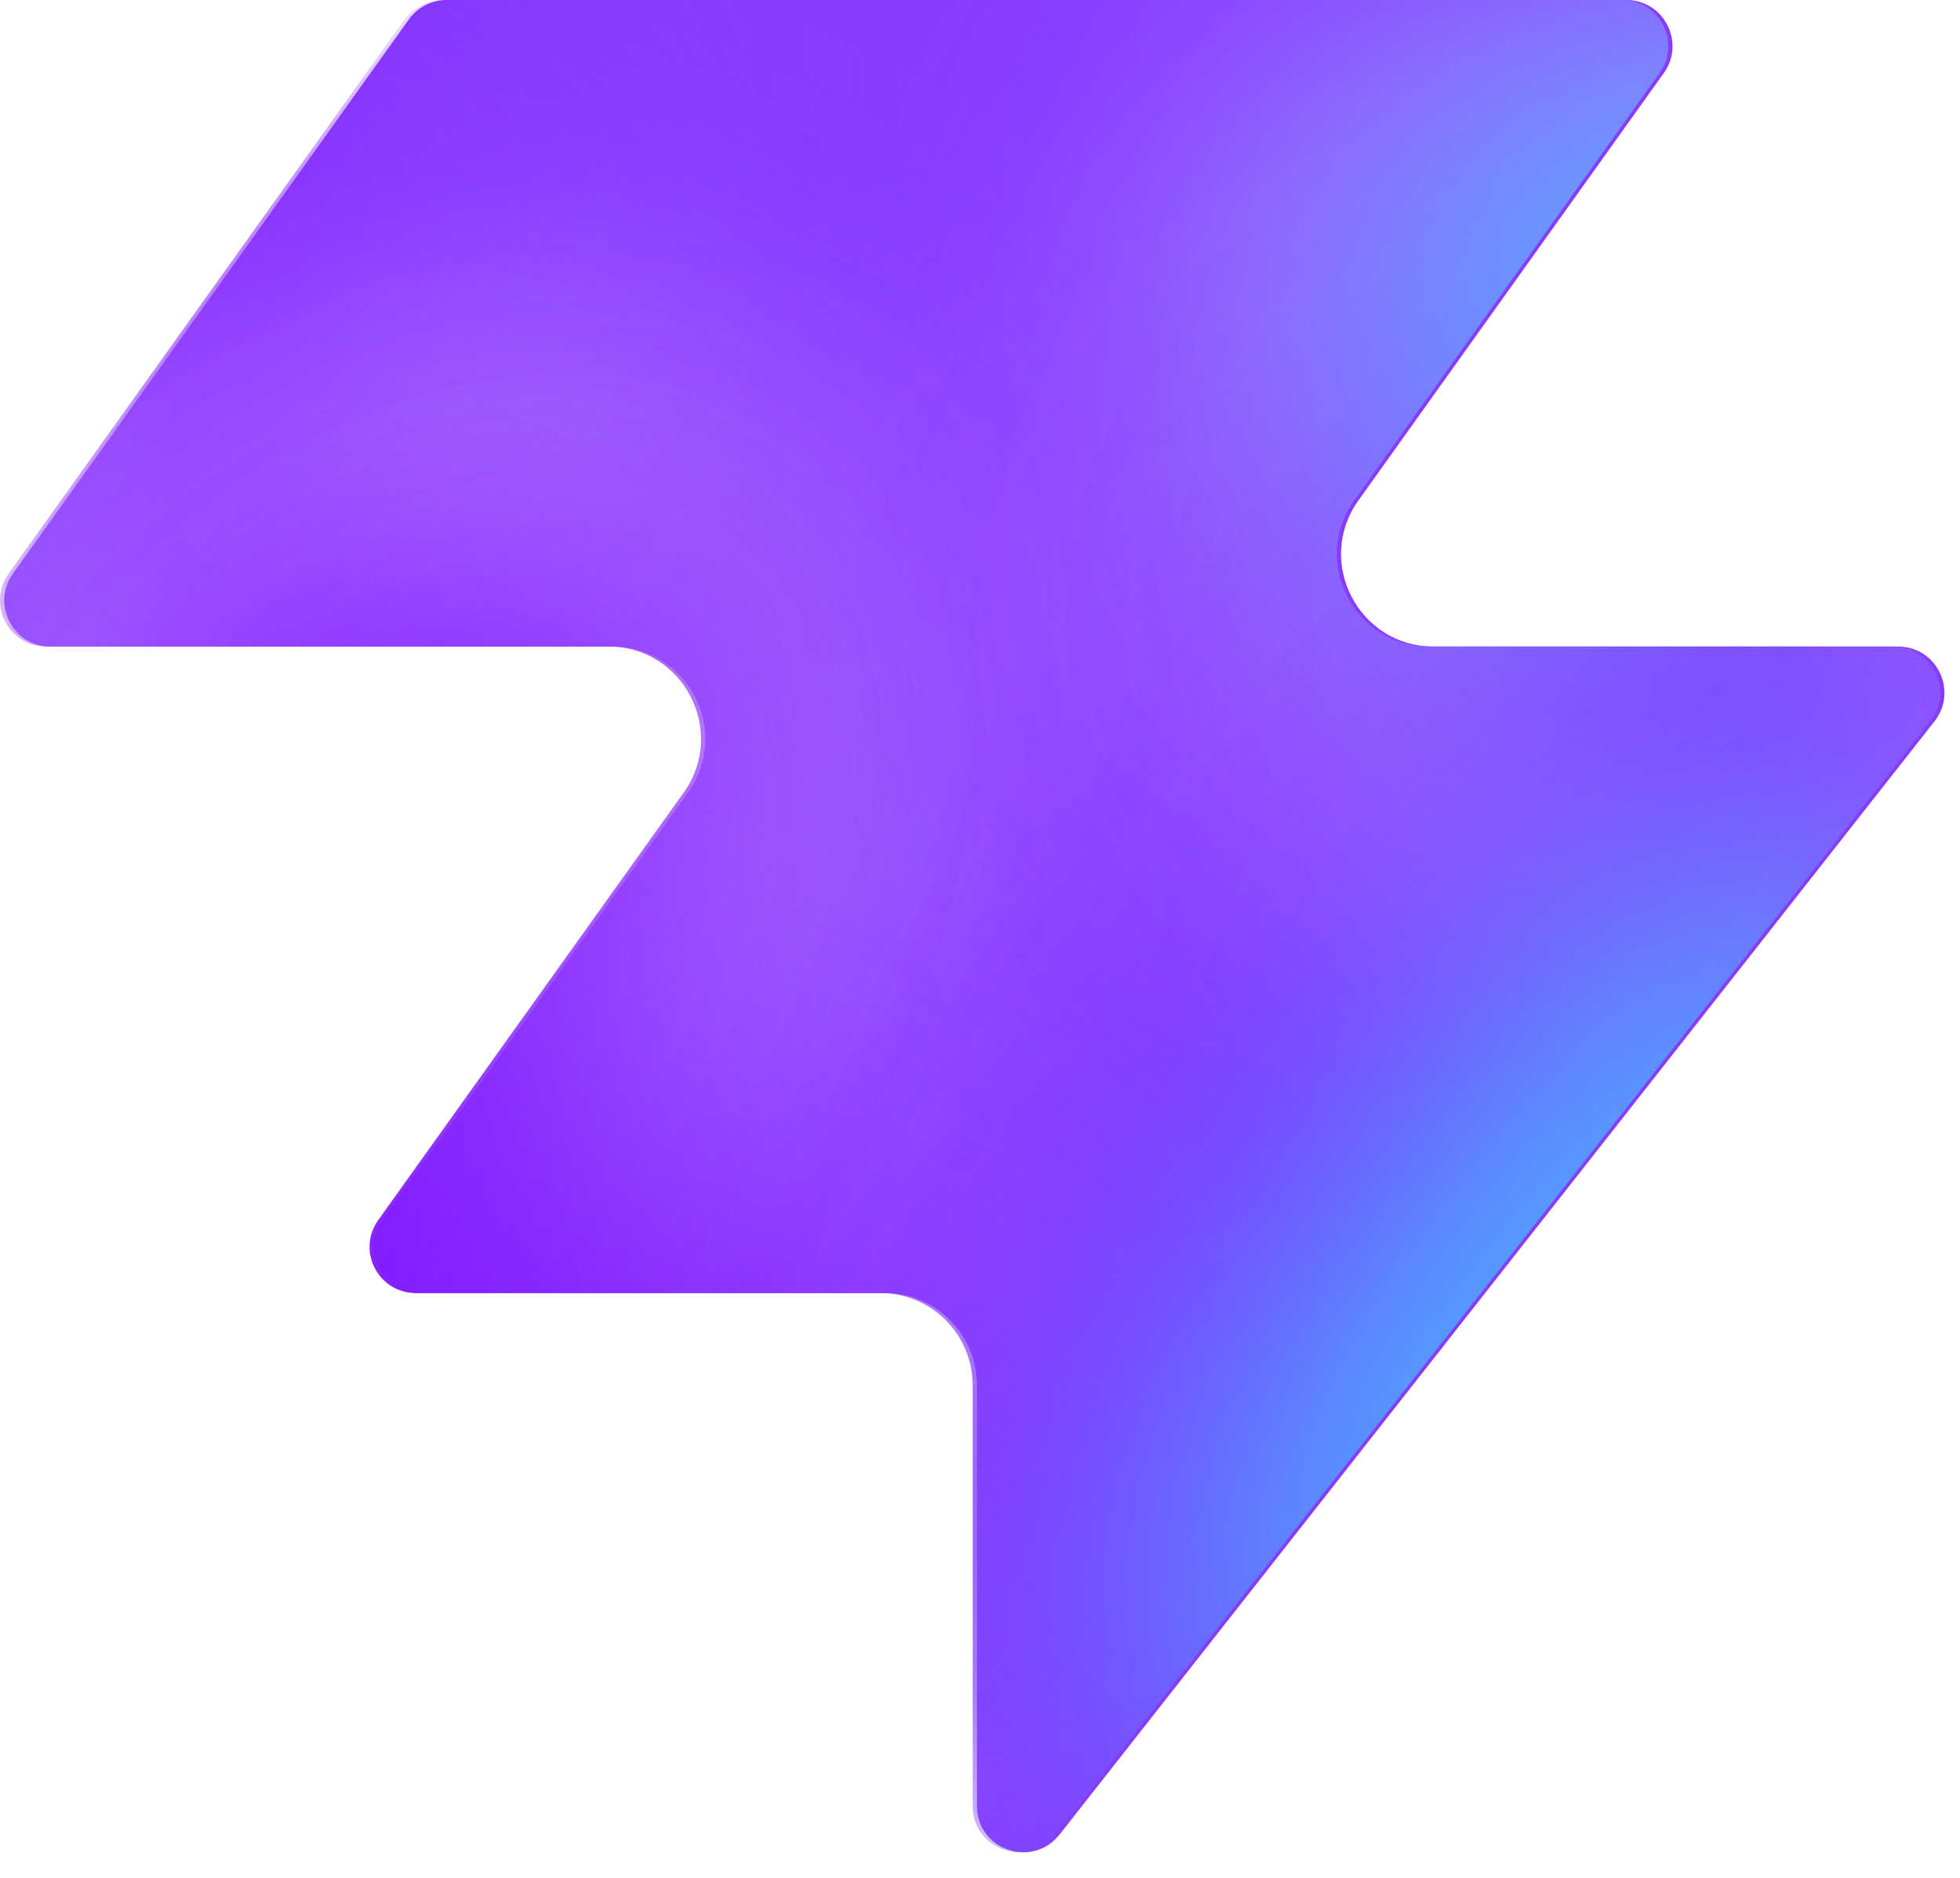
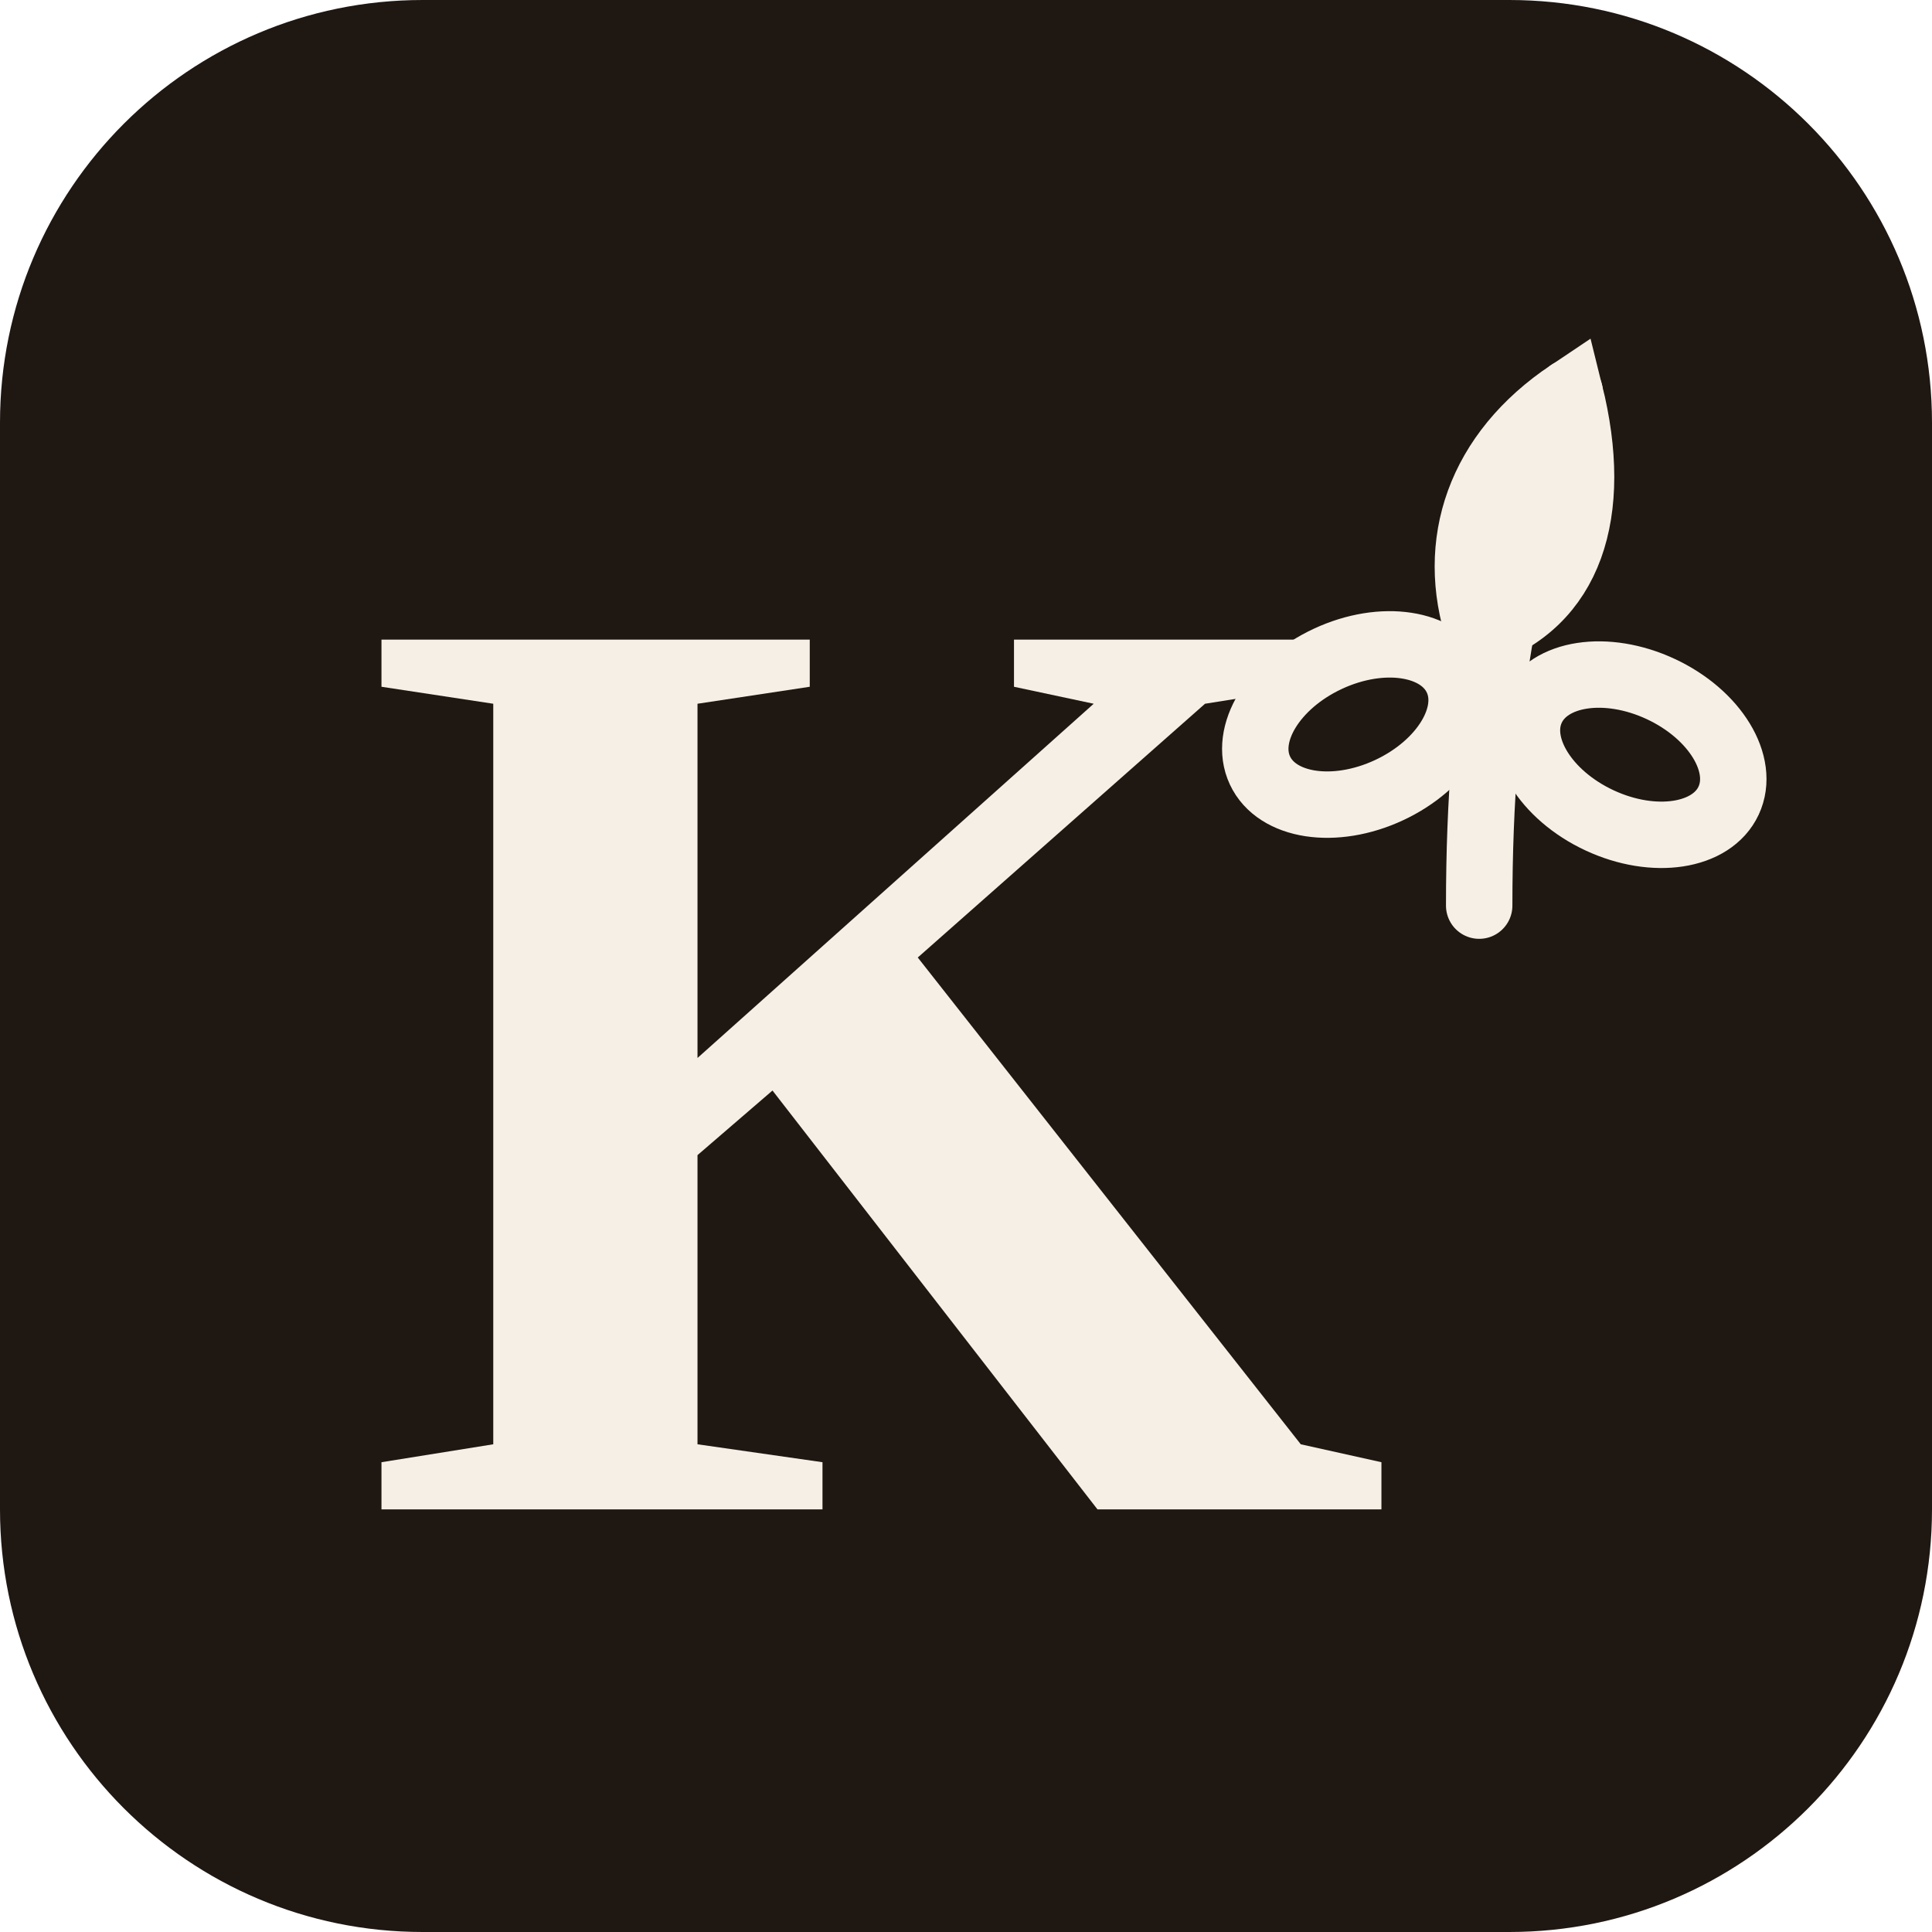
- <svg xmlns="http://www.w3.org/2000/svg" width="48" height="46" fill="none" viewBox="0 0 48 46">
-   <path fill="#863bff" d="M25.946 44.938c-.664.845-2.021.375-2.021-.698V33.937a2.26 2.26 0 0 0-2.262-2.262H10.287c-.92 0-1.456-1.04-.92-1.788l7.48-10.471c1.07-1.497 0-3.578-1.842-3.578H1.237c-.92 0-1.456-1.04-.92-1.788L10.013.474c.214-.297.556-.474.92-.474h28.894c.92 0 1.456 1.04.92 1.788l-7.48 10.471c-1.07 1.498 0 3.579 1.842 3.579h11.377c.943 0 1.473 1.088.89 1.83L25.947 44.94z" style="fill:#863bff;fill:color(display-p3 .525 .23 1);fill-opacity:1" />
-   <mask id="a" width="48" height="46" x="0" y="0" maskUnits="userSpaceOnUse" style="mask-type:alpha">
-     <path fill="#000" d="M25.842 44.938c-.664.844-2.021.375-2.021-.698V33.937a2.26 2.26 0 0 0-2.262-2.262H10.183c-.92 0-1.456-1.04-.92-1.788l7.48-10.471c1.07-1.498 0-3.579-1.842-3.579H1.133c-.92 0-1.456-1.04-.92-1.787L9.91.473c.214-.297.556-.474.92-.474h28.894c.92 0 1.456 1.04.92 1.788l-7.48 10.471c-1.07 1.498 0 3.578 1.842 3.578h11.377c.943 0 1.473 1.088.89 1.832L25.843 44.94z" style="fill:#000;fill-opacity:1" />
-   </mask>
-   <g mask="url(#a)">
-     <g filter="url(#b)">
-       <ellipse cx="5.508" cy="14.704" fill="#ede6ff" rx="5.508" ry="14.704" style="fill:#ede6ff;fill:color(display-p3 .927 .903 1);fill-opacity:1" transform="matrix(.00324 1 1 -.00324 -4.47 31.516)" />
-     </g>
-     <g filter="url(#c)">
-       <ellipse cx="10.399" cy="29.851" fill="#ede6ff" rx="10.399" ry="29.851" style="fill:#ede6ff;fill:color(display-p3 .927 .903 1);fill-opacity:1" transform="matrix(.00324 1 1 -.00324 -39.328 7.883)" />
-     </g>
-     <g filter="url(#d)">
-       <ellipse cx="5.508" cy="30.487" fill="#7e14ff" rx="5.508" ry="30.487" style="fill:#7e14ff;fill:color(display-p3 .492 .077 1);fill-opacity:1" transform="rotate(89.814 -25.913 -14.639)scale(1 -1)" />
-     </g>
-     <g filter="url(#e)">
-       <ellipse cx="5.508" cy="30.599" fill="#7e14ff" rx="5.508" ry="30.599" style="fill:#7e14ff;fill:color(display-p3 .492 .077 1);fill-opacity:1" transform="rotate(89.814 -32.644 -3.334)scale(1 -1)" />
-     </g>
-     <g filter="url(#f)">
-       <ellipse cx="5.508" cy="30.599" fill="#7e14ff" rx="5.508" ry="30.599" style="fill:#7e14ff;fill:color(display-p3 .492 .077 1);fill-opacity:1" transform="matrix(.00324 1 1 -.00324 -34.34 30.47)" />
-     </g>
-     <g filter="url(#g)">
-       <ellipse cx="14.072" cy="22.078" fill="#ede6ff" rx="14.072" ry="22.078" style="fill:#ede6ff;fill:color(display-p3 .927 .903 1);fill-opacity:1" transform="rotate(93.35 24.506 48.493)scale(-1 1)" />
-     </g>
-     <g filter="url(#h)">
-       <ellipse cx="3.47" cy="21.501" fill="#7e14ff" rx="3.47" ry="21.501" style="fill:#7e14ff;fill:color(display-p3 .492 .077 1);fill-opacity:1" transform="rotate(89.009 28.708 47.59)scale(-1 1)" />
-     </g>
-     <g filter="url(#i)">
-       <ellipse cx="3.47" cy="21.501" fill="#7e14ff" rx="3.47" ry="21.501" style="fill:#7e14ff;fill:color(display-p3 .492 .077 1);fill-opacity:1" transform="rotate(89.009 28.708 47.59)scale(-1 1)" />
-     </g>
-     <g filter="url(#j)">
-       <ellipse cx=".387" cy="8.972" fill="#7e14ff" rx="4.407" ry="29.108" style="fill:#7e14ff;fill:color(display-p3 .492 .077 1);fill-opacity:1" transform="rotate(39.51 .387 8.972)" />
-     </g>
-     <g filter="url(#k)">
-       <ellipse cx="47.523" cy="-6.092" fill="#7e14ff" rx="4.407" ry="29.108" style="fill:#7e14ff;fill:color(display-p3 .492 .077 1);fill-opacity:1" transform="rotate(37.892 47.523 -6.092)" />
-     </g>
-     <g filter="url(#l)">
-       <ellipse cx="41.412" cy="6.333" fill="#47bfff" rx="5.971" ry="9.665" style="fill:#47bfff;fill:color(display-p3 .28 .748 1);fill-opacity:1" transform="rotate(37.892 41.412 6.333)" />
-     </g>
-     <g filter="url(#m)">
-       <ellipse cx="-1.879" cy="38.332" fill="#7e14ff" rx="4.407" ry="29.108" style="fill:#7e14ff;fill:color(display-p3 .492 .077 1);fill-opacity:1" transform="rotate(37.892 -1.88 38.332)" />
-     </g>
-     <g filter="url(#n)">
-       <ellipse cx="-1.879" cy="38.332" fill="#7e14ff" rx="4.407" ry="29.108" style="fill:#7e14ff;fill:color(display-p3 .492 .077 1);fill-opacity:1" transform="rotate(37.892 -1.88 38.332)" />
-     </g>
-     <g filter="url(#o)">
-       <ellipse cx="35.651" cy="29.907" fill="#7e14ff" rx="4.407" ry="29.108" style="fill:#7e14ff;fill:color(display-p3 .492 .077 1);fill-opacity:1" transform="rotate(37.892 35.651 29.907)" />
-     </g>
-     <g filter="url(#p)">
-       <ellipse cx="38.418" cy="32.4" fill="#47bfff" rx="5.971" ry="15.297" style="fill:#47bfff;fill:color(display-p3 .28 .748 1);fill-opacity:1" transform="rotate(37.892 38.418 32.4)" />
-     </g>
+ <svg xmlns="http://www.w3.org/2000/svg" width="64" height="64" viewBox="0 0 64 64">
+   <rect width="64" height="64" rx="14" fill="#1f1712" />
+   <text x="29" y="50" text-anchor="middle" font-family="Georgia, 'Times New Roman', serif" font-size="44" font-weight="700" fill="#f6efe6">K</text>
+   <g fill="none" stroke="#f6efe6" stroke-width="2.2" stroke-linecap="round">
+     <path d="M49 30c0-7 1-12 3-17" />
+     <path d="M52 13c-3 2-4 5-3 8 3-1 4-4 3-8z" fill="#f6efe6" />
+     <ellipse cx="45" cy="24" rx="3.6" ry="2.4" transform="rotate(-25 45 24)" />
+     <ellipse cx="54" cy="25" rx="3.6" ry="2.4" transform="rotate(25 54 25)" />
  </g>
-   <defs>
-     <filter id="b" width="60.045" height="41.654" x="-19.77" y="16.149" color-interpolation-filters="sRGB" filterUnits="userSpaceOnUse">
-       <feFlood flood-opacity="0" result="BackgroundImageFix" />
-       <feBlend in="SourceGraphic" in2="BackgroundImageFix" result="shape" />
-       <feGaussianBlur result="effect1_foregroundBlur_2002_17158" stdDeviation="7.659" />
-     </filter>
-     <filter id="c" width="90.34" height="51.437" x="-54.613" y="-7.533" color-interpolation-filters="sRGB" filterUnits="userSpaceOnUse">
-       <feFlood flood-opacity="0" result="BackgroundImageFix" />
-       <feBlend in="SourceGraphic" in2="BackgroundImageFix" result="shape" />
-       <feGaussianBlur result="effect1_foregroundBlur_2002_17158" stdDeviation="7.659" />
-     </filter>
-     <filter id="d" width="79.355" height="29.4" x="-49.64" y="2.03" color-interpolation-filters="sRGB" filterUnits="userSpaceOnUse">
-       <feFlood flood-opacity="0" result="BackgroundImageFix" />
-       <feBlend in="SourceGraphic" in2="BackgroundImageFix" result="shape" />
-       <feGaussianBlur result="effect1_foregroundBlur_2002_17158" stdDeviation="4.596" />
-     </filter>
-     <filter id="e" width="79.579" height="29.4" x="-45.045" y="20.029" color-interpolation-filters="sRGB" filterUnits="userSpaceOnUse">
-       <feFlood flood-opacity="0" result="BackgroundImageFix" />
-       <feBlend in="SourceGraphic" in2="BackgroundImageFix" result="shape" />
-       <feGaussianBlur result="effect1_foregroundBlur_2002_17158" stdDeviation="4.596" />
-     </filter>
-     <filter id="f" width="79.579" height="29.4" x="-43.513" y="21.178" color-interpolation-filters="sRGB" filterUnits="userSpaceOnUse">
-       <feFlood flood-opacity="0" result="BackgroundImageFix" />
-       <feBlend in="SourceGraphic" in2="BackgroundImageFix" result="shape" />
-       <feGaussianBlur result="effect1_foregroundBlur_2002_17158" stdDeviation="4.596" />
-     </filter>
-     <filter id="g" width="74.749" height="58.852" x="15.756" y="-17.901" color-interpolation-filters="sRGB" filterUnits="userSpaceOnUse">
-       <feFlood flood-opacity="0" result="BackgroundImageFix" />
-       <feBlend in="SourceGraphic" in2="BackgroundImageFix" result="shape" />
-       <feGaussianBlur result="effect1_foregroundBlur_2002_17158" stdDeviation="7.659" />
-     </filter>
-     <filter id="h" width="61.377" height="25.362" x="23.548" y="2.284" color-interpolation-filters="sRGB" filterUnits="userSpaceOnUse">
-       <feFlood flood-opacity="0" result="BackgroundImageFix" />
-       <feBlend in="SourceGraphic" in2="BackgroundImageFix" result="shape" />
-       <feGaussianBlur result="effect1_foregroundBlur_2002_17158" stdDeviation="4.596" />
-     </filter>
-     <filter id="i" width="61.377" height="25.362" x="23.548" y="2.284" color-interpolation-filters="sRGB" filterUnits="userSpaceOnUse">
-       <feFlood flood-opacity="0" result="BackgroundImageFix" />
-       <feBlend in="SourceGraphic" in2="BackgroundImageFix" result="shape" />
-       <feGaussianBlur result="effect1_foregroundBlur_2002_17158" stdDeviation="4.596" />
-     </filter>
-     <filter id="j" width="56.045" height="63.649" x="-27.636" y="-22.853" color-interpolation-filters="sRGB" filterUnits="userSpaceOnUse">
-       <feFlood flood-opacity="0" result="BackgroundImageFix" />
-       <feBlend in="SourceGraphic" in2="BackgroundImageFix" result="shape" />
-       <feGaussianBlur result="effect1_foregroundBlur_2002_17158" stdDeviation="4.596" />
-     </filter>
-     <filter id="k" width="54.814" height="64.646" x="20.116" y="-38.415" color-interpolation-filters="sRGB" filterUnits="userSpaceOnUse">
-       <feFlood flood-opacity="0" result="BackgroundImageFix" />
-       <feBlend in="SourceGraphic" in2="BackgroundImageFix" result="shape" />
-       <feGaussianBlur result="effect1_foregroundBlur_2002_17158" stdDeviation="4.596" />
-     </filter>
-     <filter id="l" width="33.541" height="35.313" x="24.641" y="-11.323" color-interpolation-filters="sRGB" filterUnits="userSpaceOnUse">
-       <feFlood flood-opacity="0" result="BackgroundImageFix" />
-       <feBlend in="SourceGraphic" in2="BackgroundImageFix" result="shape" />
-       <feGaussianBlur result="effect1_foregroundBlur_2002_17158" stdDeviation="4.596" />
-     </filter>
-     <filter id="m" width="54.814" height="64.646" x="-29.286" y="6.009" color-interpolation-filters="sRGB" filterUnits="userSpaceOnUse">
-       <feFlood flood-opacity="0" result="BackgroundImageFix" />
-       <feBlend in="SourceGraphic" in2="BackgroundImageFix" result="shape" />
-       <feGaussianBlur result="effect1_foregroundBlur_2002_17158" stdDeviation="4.596" />
-     </filter>
-     <filter id="n" width="54.814" height="64.646" x="-29.286" y="6.009" color-interpolation-filters="sRGB" filterUnits="userSpaceOnUse">
-       <feFlood flood-opacity="0" result="BackgroundImageFix" />
-       <feBlend in="SourceGraphic" in2="BackgroundImageFix" result="shape" />
-       <feGaussianBlur result="effect1_foregroundBlur_2002_17158" stdDeviation="4.596" />
-     </filter>
-     <filter id="o" width="54.814" height="64.646" x="8.244" y="-2.416" color-interpolation-filters="sRGB" filterUnits="userSpaceOnUse">
-       <feFlood flood-opacity="0" result="BackgroundImageFix" />
-       <feBlend in="SourceGraphic" in2="BackgroundImageFix" result="shape" />
-       <feGaussianBlur result="effect1_foregroundBlur_2002_17158" stdDeviation="4.596" />
-     </filter>
-     <filter id="p" width="39.409" height="43.623" x="18.713" y="10.588" color-interpolation-filters="sRGB" filterUnits="userSpaceOnUse">
-       <feFlood flood-opacity="0" result="BackgroundImageFix" />
-       <feBlend in="SourceGraphic" in2="BackgroundImageFix" result="shape" />
-       <feGaussianBlur result="effect1_foregroundBlur_2002_17158" stdDeviation="4.596" />
-     </filter>
-   </defs>
</svg>
